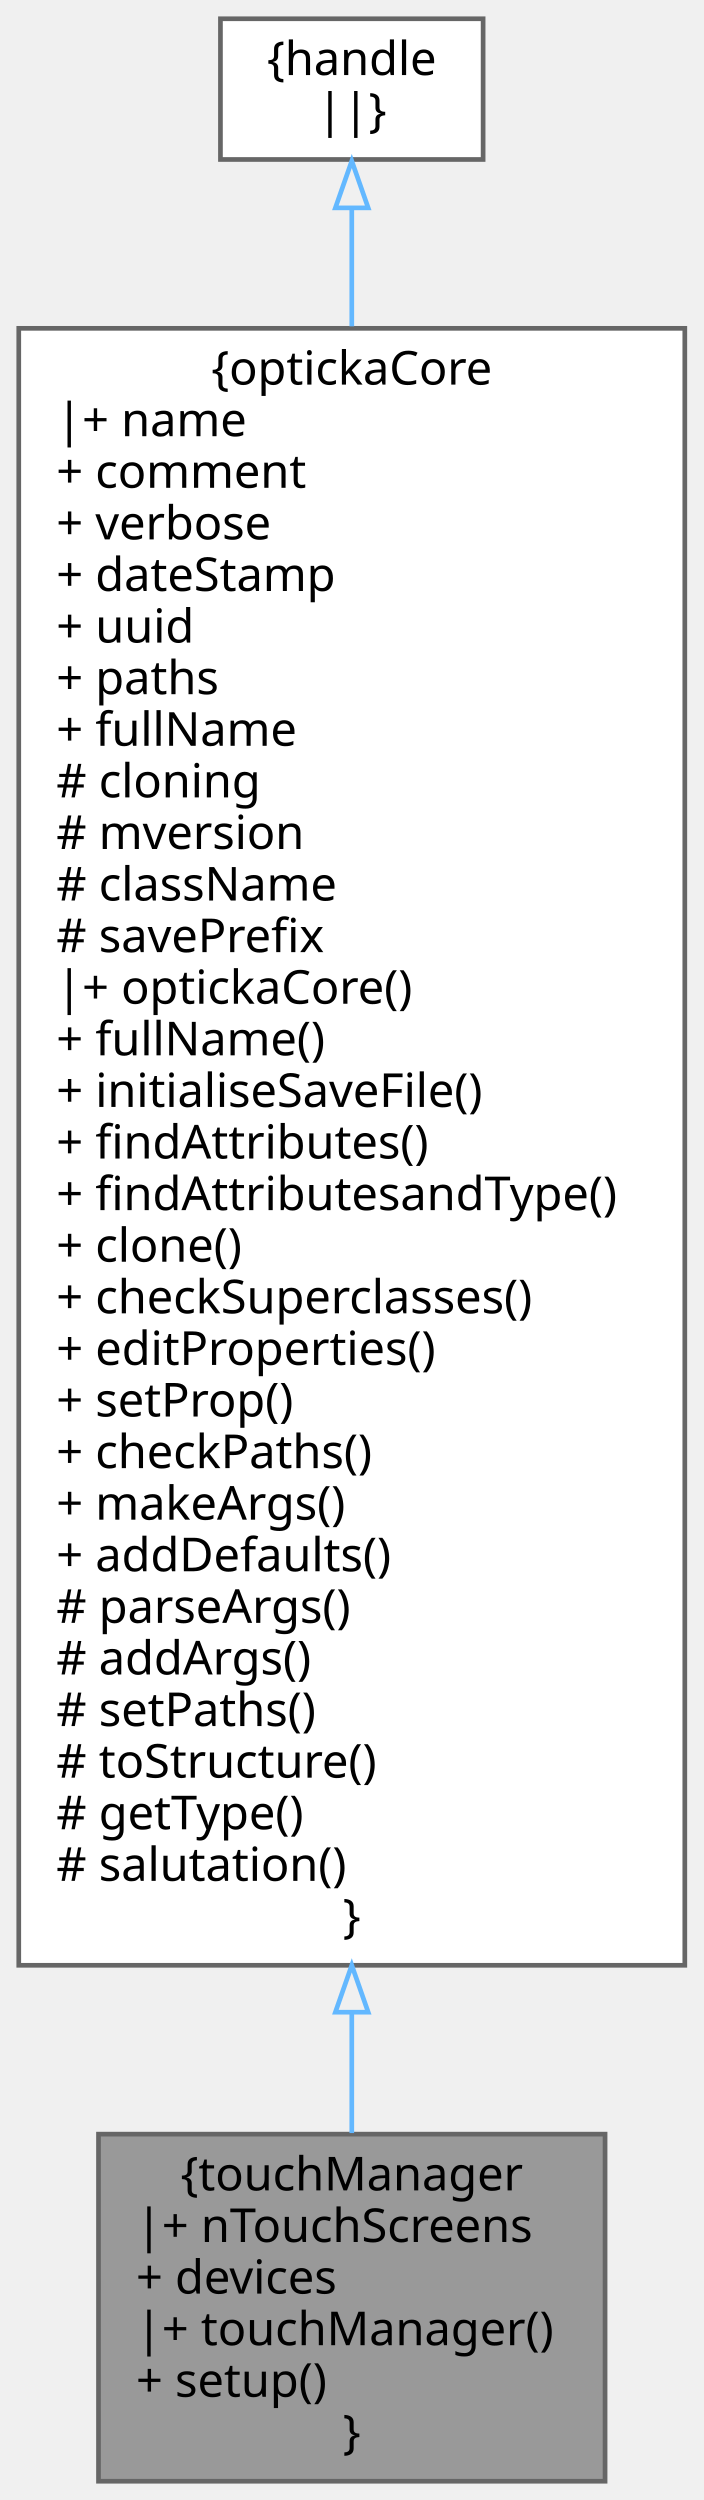
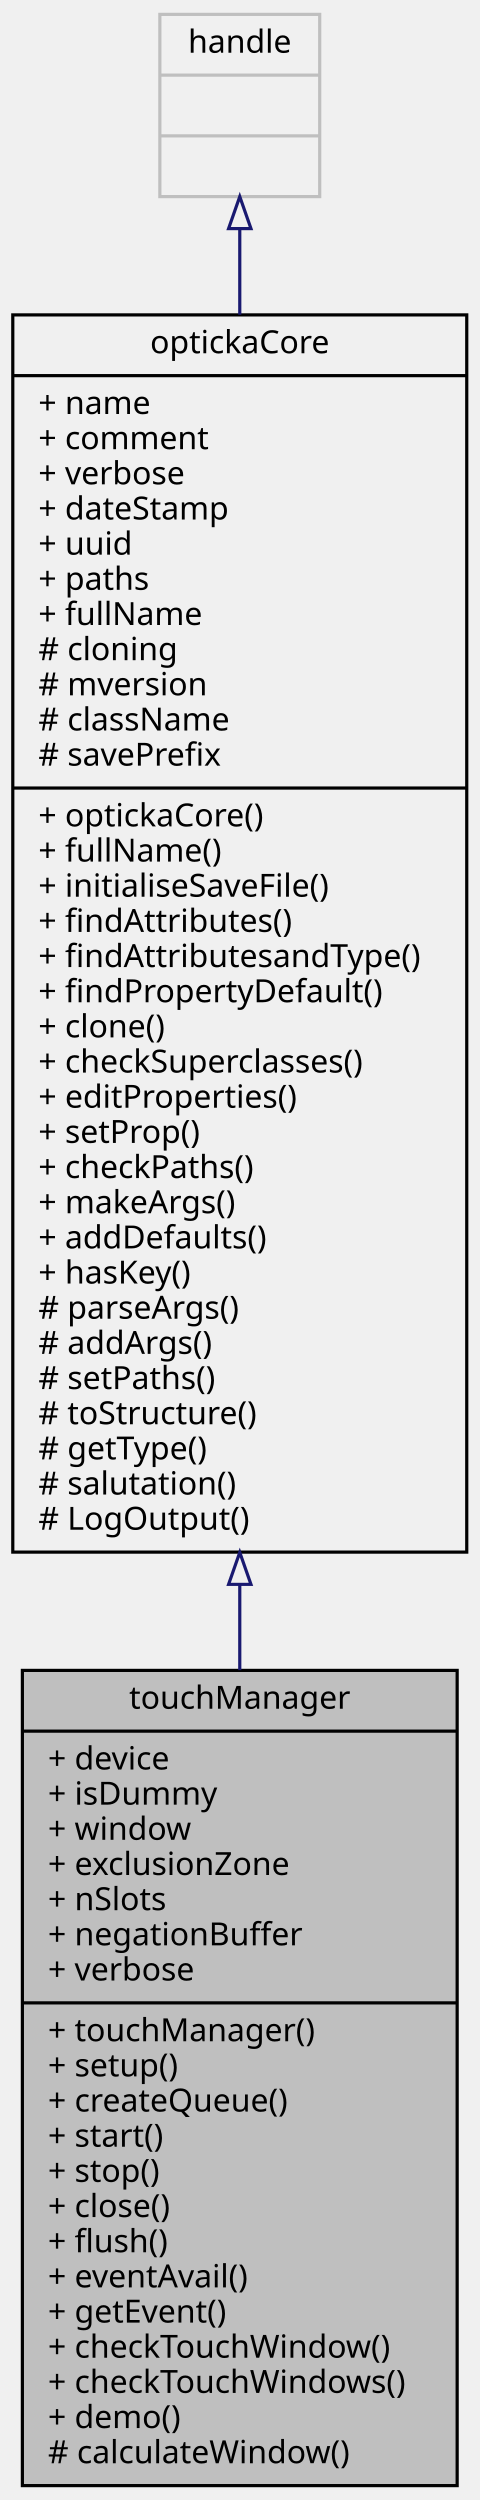
- <svg xmlns="http://www.w3.org/2000/svg" xmlns:xlink="http://www.w3.org/1999/xlink" width="150pt" height="533pt" viewBox="0.00 0.00 150.00 533.00">
-   <g id="graph0" class="graph" transform="scale(1 1) rotate(0) translate(4 529)">
+ <svg xmlns="http://www.w3.org/2000/svg" xmlns:xlink="http://www.w3.org/1999/xlink" width="150pt" height="782pt" viewBox="0.00 0.00 150.00 782.00">
+   <g id="graph0" class="graph" transform="scale(1 1) rotate(0) translate(4 778)">
    <g id="node1" class="node">
      <g id="a_node1">
        <a xlink:title=" ">
-           <polygon fill="#999999" stroke="#666666" points="125,-74 17,-74 17,0 125,0 125,-74" />
-           <text text-anchor="middle" x="71" y="-62" font-family="Iosevka" font-size="10.00">{touchManager</text>
-           <text text-anchor="start" x="25" y="-51" font-family="Iosevka" font-size="10.00">|+ nTouchScreens</text>
-           <text text-anchor="start" x="25" y="-40" font-family="Iosevka" font-size="10.00">+ devices</text>
-           <text text-anchor="start" x="25" y="-29" font-family="Iosevka" font-size="10.00">|+ touchManager()</text>
-           <text text-anchor="start" x="25" y="-18" font-family="Iosevka" font-size="10.00">+ setup()</text>
-           <text text-anchor="middle" x="71" y="-7" font-family="Iosevka" font-size="10.00">}</text>
+           <polygon fill="#bfbfbf" stroke="black" points="3,-0.5 3,-255.5 139,-255.5 139,-0.5 3,-0.5" />
+           <text text-anchor="middle" x="71" y="-243.5" font-family="Iosevka" font-size="10.00">touchManager</text>
+           <polyline fill="none" stroke="black" points="3,-236.5 139,-236.5 " />
+           <text text-anchor="start" x="11" y="-224.5" font-family="Iosevka" font-size="10.00">+ device</text>
+           <text text-anchor="start" x="11" y="-213.5" font-family="Iosevka" font-size="10.00">+ isDummy</text>
+           <text text-anchor="start" x="11" y="-202.5" font-family="Iosevka" font-size="10.00">+ window</text>
+           <text text-anchor="start" x="11" y="-191.5" font-family="Iosevka" font-size="10.00">+ exclusionZone</text>
+           <text text-anchor="start" x="11" y="-180.5" font-family="Iosevka" font-size="10.00">+ nSlots</text>
+           <text text-anchor="start" x="11" y="-169.5" font-family="Iosevka" font-size="10.00">+ negationBuffer</text>
+           <text text-anchor="start" x="11" y="-158.5" font-family="Iosevka" font-size="10.00">+ verbose</text>
+           <polyline fill="none" stroke="black" points="3,-151.5 139,-151.5 " />
+           <text text-anchor="start" x="11" y="-139.5" font-family="Iosevka" font-size="10.00">+ touchManager()</text>
+           <text text-anchor="start" x="11" y="-128.5" font-family="Iosevka" font-size="10.00">+ setup()</text>
+           <text text-anchor="start" x="11" y="-117.5" font-family="Iosevka" font-size="10.00">+ createQueue()</text>
+           <text text-anchor="start" x="11" y="-106.5" font-family="Iosevka" font-size="10.00">+ start()</text>
+           <text text-anchor="start" x="11" y="-95.5" font-family="Iosevka" font-size="10.00">+ stop()</text>
+           <text text-anchor="start" x="11" y="-84.5" font-family="Iosevka" font-size="10.00">+ close()</text>
+           <text text-anchor="start" x="11" y="-73.5" font-family="Iosevka" font-size="10.00">+ flush()</text>
+           <text text-anchor="start" x="11" y="-62.5" font-family="Iosevka" font-size="10.00">+ eventAvail()</text>
+           <text text-anchor="start" x="11" y="-51.5" font-family="Iosevka" font-size="10.00">+ getEvent()</text>
+           <text text-anchor="start" x="11" y="-40.5" font-family="Iosevka" font-size="10.00">+ checkTouchWindow()</text>
+           <text text-anchor="start" x="11" y="-29.5" font-family="Iosevka" font-size="10.00">+ checkTouchWindows()</text>
+           <text text-anchor="start" x="11" y="-18.5" font-family="Iosevka" font-size="10.00">+ demo()</text>
+           <text text-anchor="start" x="11" y="-7.5" font-family="Iosevka" font-size="10.00"># calculateWindow()</text>
        </a>
      </g>
    </g>
    <g id="node2" class="node">
      <g id="a_node2">
-         <a xlink:href="classopticka_core.html" target="_top" xlink:title="optickaCore base class inherited by many other opticka classes.">
-           <polygon fill="white" stroke="#666666" points="142,-459 0,-459 0,-110 142,-110 142,-459" />
-           <text text-anchor="middle" x="71" y="-447" font-family="Iosevka" font-size="10.00">{optickaCore</text>
-           <text text-anchor="start" x="8" y="-436" font-family="Iosevka" font-size="10.00">|+ name</text>
-           <text text-anchor="start" x="8" y="-425" font-family="Iosevka" font-size="10.00">+ comment</text>
-           <text text-anchor="start" x="8" y="-414" font-family="Iosevka" font-size="10.00">+ verbose</text>
-           <text text-anchor="start" x="8" y="-403" font-family="Iosevka" font-size="10.00">+ dateStamp</text>
-           <text text-anchor="start" x="8" y="-392" font-family="Iosevka" font-size="10.00">+ uuid</text>
-           <text text-anchor="start" x="8" y="-381" font-family="Iosevka" font-size="10.00">+ paths</text>
-           <text text-anchor="start" x="8" y="-370" font-family="Iosevka" font-size="10.00">+ fullName</text>
-           <text text-anchor="start" x="8" y="-359" font-family="Iosevka" font-size="10.00"># cloning</text>
-           <text text-anchor="start" x="8" y="-348" font-family="Iosevka" font-size="10.00"># mversion</text>
-           <text text-anchor="start" x="8" y="-337" font-family="Iosevka" font-size="10.00"># className</text>
-           <text text-anchor="start" x="8" y="-326" font-family="Iosevka" font-size="10.00"># savePrefix</text>
-           <text text-anchor="start" x="8" y="-315" font-family="Iosevka" font-size="10.00">|+ optickaCore()</text>
-           <text text-anchor="start" x="8" y="-304" font-family="Iosevka" font-size="10.00">+ fullName()</text>
-           <text text-anchor="start" x="8" y="-293" font-family="Iosevka" font-size="10.00">+ initialiseSaveFile()</text>
-           <text text-anchor="start" x="8" y="-282" font-family="Iosevka" font-size="10.00">+ findAttributes()</text>
-           <text text-anchor="start" x="8" y="-271" font-family="Iosevka" font-size="10.00">+ findAttributesandType()</text>
-           <text text-anchor="start" x="8" y="-260" font-family="Iosevka" font-size="10.00">+ clone()</text>
-           <text text-anchor="start" x="8" y="-249" font-family="Iosevka" font-size="10.00">+ checkSuperclasses()</text>
-           <text text-anchor="start" x="8" y="-238" font-family="Iosevka" font-size="10.00">+ editProperties()</text>
-           <text text-anchor="start" x="8" y="-227" font-family="Iosevka" font-size="10.00">+ setProp()</text>
-           <text text-anchor="start" x="8" y="-216" font-family="Iosevka" font-size="10.00">+ checkPaths()</text>
-           <text text-anchor="start" x="8" y="-205" font-family="Iosevka" font-size="10.00">+ makeArgs()</text>
-           <text text-anchor="start" x="8" y="-194" font-family="Iosevka" font-size="10.00">+ addDefaults()</text>
-           <text text-anchor="start" x="8" y="-183" font-family="Iosevka" font-size="10.00"># parseArgs()</text>
-           <text text-anchor="start" x="8" y="-172" font-family="Iosevka" font-size="10.00"># addArgs()</text>
-           <text text-anchor="start" x="8" y="-161" font-family="Iosevka" font-size="10.00"># setPaths()</text>
-           <text text-anchor="start" x="8" y="-150" font-family="Iosevka" font-size="10.00"># toStructure()</text>
-           <text text-anchor="start" x="8" y="-139" font-family="Iosevka" font-size="10.00"># getType()</text>
-           <text text-anchor="start" x="8" y="-128" font-family="Iosevka" font-size="10.00"># salutation()</text>
-           <text text-anchor="middle" x="71" y="-117" font-family="Iosevka" font-size="10.00">}</text>
+         <a xlink:href="classopticka_core.html" target="_top" xlink:title="optickaCore base class inherited by other opticka classes.">
+           <polygon fill="none" stroke="black" points="0,-292.5 0,-679.5 142,-679.5 142,-292.5 0,-292.5" />
+           <text text-anchor="middle" x="71" y="-667.5" font-family="Iosevka" font-size="10.00">optickaCore</text>
+           <polyline fill="none" stroke="black" points="0,-660.5 142,-660.5 " />
+           <text text-anchor="start" x="8" y="-648.5" font-family="Iosevka" font-size="10.00">+ name</text>
+           <text text-anchor="start" x="8" y="-637.5" font-family="Iosevka" font-size="10.00">+ comment</text>
+           <text text-anchor="start" x="8" y="-626.5" font-family="Iosevka" font-size="10.00">+ verbose</text>
+           <text text-anchor="start" x="8" y="-615.5" font-family="Iosevka" font-size="10.00">+ dateStamp</text>
+           <text text-anchor="start" x="8" y="-604.5" font-family="Iosevka" font-size="10.00">+ uuid</text>
+           <text text-anchor="start" x="8" y="-593.5" font-family="Iosevka" font-size="10.00">+ paths</text>
+           <text text-anchor="start" x="8" y="-582.5" font-family="Iosevka" font-size="10.00">+ fullName</text>
+           <text text-anchor="start" x="8" y="-571.5" font-family="Iosevka" font-size="10.00"># cloning</text>
+           <text text-anchor="start" x="8" y="-560.5" font-family="Iosevka" font-size="10.00"># mversion</text>
+           <text text-anchor="start" x="8" y="-549.5" font-family="Iosevka" font-size="10.00"># className</text>
+           <text text-anchor="start" x="8" y="-538.5" font-family="Iosevka" font-size="10.00"># savePrefix</text>
+           <polyline fill="none" stroke="black" points="0,-531.5 142,-531.5 " />
+           <text text-anchor="start" x="8" y="-519.5" font-family="Iosevka" font-size="10.00">+ optickaCore()</text>
+           <text text-anchor="start" x="8" y="-508.5" font-family="Iosevka" font-size="10.00">+ fullName()</text>
+           <text text-anchor="start" x="8" y="-497.5" font-family="Iosevka" font-size="10.00">+ initialiseSaveFile()</text>
+           <text text-anchor="start" x="8" y="-486.5" font-family="Iosevka" font-size="10.00">+ findAttributes()</text>
+           <text text-anchor="start" x="8" y="-475.5" font-family="Iosevka" font-size="10.00">+ findAttributesandType()</text>
+           <text text-anchor="start" x="8" y="-464.5" font-family="Iosevka" font-size="10.00">+ findPropertyDefault()</text>
+           <text text-anchor="start" x="8" y="-453.5" font-family="Iosevka" font-size="10.00">+ clone()</text>
+           <text text-anchor="start" x="8" y="-442.5" font-family="Iosevka" font-size="10.00">+ checkSuperclasses()</text>
+           <text text-anchor="start" x="8" y="-431.5" font-family="Iosevka" font-size="10.00">+ editProperties()</text>
+           <text text-anchor="start" x="8" y="-420.5" font-family="Iosevka" font-size="10.00">+ setProp()</text>
+           <text text-anchor="start" x="8" y="-409.5" font-family="Iosevka" font-size="10.00">+ checkPaths()</text>
+           <text text-anchor="start" x="8" y="-398.5" font-family="Iosevka" font-size="10.00">+ makeArgs()</text>
+           <text text-anchor="start" x="8" y="-387.5" font-family="Iosevka" font-size="10.00">+ addDefaults()</text>
+           <text text-anchor="start" x="8" y="-376.5" font-family="Iosevka" font-size="10.00">+ hasKey()</text>
+           <text text-anchor="start" x="8" y="-365.5" font-family="Iosevka" font-size="10.00"># parseArgs()</text>
+           <text text-anchor="start" x="8" y="-354.5" font-family="Iosevka" font-size="10.00"># addArgs()</text>
+           <text text-anchor="start" x="8" y="-343.5" font-family="Iosevka" font-size="10.00"># setPaths()</text>
+           <text text-anchor="start" x="8" y="-332.5" font-family="Iosevka" font-size="10.00"># toStructure()</text>
+           <text text-anchor="start" x="8" y="-321.5" font-family="Iosevka" font-size="10.00"># getType()</text>
+           <text text-anchor="start" x="8" y="-310.5" font-family="Iosevka" font-size="10.00"># salutation()</text>
+           <text text-anchor="start" x="8" y="-299.5" font-family="Iosevka" font-size="10.00"># LogOutput()</text>
        </a>
      </g>
    </g>
    <g id="edge1" class="edge">
-       <path fill="none" stroke="#63b8ff" d="M71,-99.76C71,-90.53 71,-81.92 71,-74.23" />
-       <polygon fill="none" stroke="#63b8ff" points="67.5,-100 71,-110 74.5,-100 67.5,-100" />
+       <path fill="none" stroke="midnightblue" d="M71,-282.23C71,-273.23 71,-264.32 71,-255.59" />
+       <polygon fill="none" stroke="midnightblue" points="67.5,-282.41 71,-292.41 74.5,-282.41 67.5,-282.41" />
    </g>
    <g id="node3" class="node">
      <g id="a_node3">
        <a xlink:title=" ">
-           <polygon fill="white" stroke="#666666" points="99,-525 43,-525 43,-495 99,-495 99,-525" />
-           <text text-anchor="middle" x="71" y="-513" font-family="Iosevka" font-size="10.00">{handle</text>
-           <text text-anchor="middle" x="71" y="-502" font-family="Iosevka" font-size="10.00">||}</text>
+           <polygon fill="none" stroke="#bfbfbf" points="46,-716.5 46,-773.5 96,-773.5 96,-716.5 46,-716.5" />
+           <text text-anchor="middle" x="71" y="-761.5" font-family="Iosevka" font-size="10.00">handle</text>
+           <polyline fill="none" stroke="#bfbfbf" points="46,-754.5 96,-754.5 " />
+           <text text-anchor="middle" x="71" y="-742.5" font-family="Iosevka" font-size="10.00"> </text>
+           <polyline fill="none" stroke="#bfbfbf" points="46,-735.5 96,-735.5 " />
+           <text text-anchor="middle" x="71" y="-723.5" font-family="Iosevka" font-size="10.00"> </text>
        </a>
      </g>
    </g>
    <g id="edge2" class="edge">
-       <path fill="none" stroke="#63b8ff" d="M71,-484.46C71,-477.25 71,-468.76 71,-459.42" />
-       <polygon fill="none" stroke="#63b8ff" points="67.5,-484.68 71,-494.68 74.5,-484.68 67.5,-484.68" />
+       <path fill="none" stroke="midnightblue" d="M71,-706.46C71,-698.38 71,-689.31 71,-679.58" />
+       <polygon fill="none" stroke="midnightblue" points="67.5,-706.5 71,-716.5 74.5,-706.5 67.5,-706.5" />
    </g>
  </g>
</svg>
